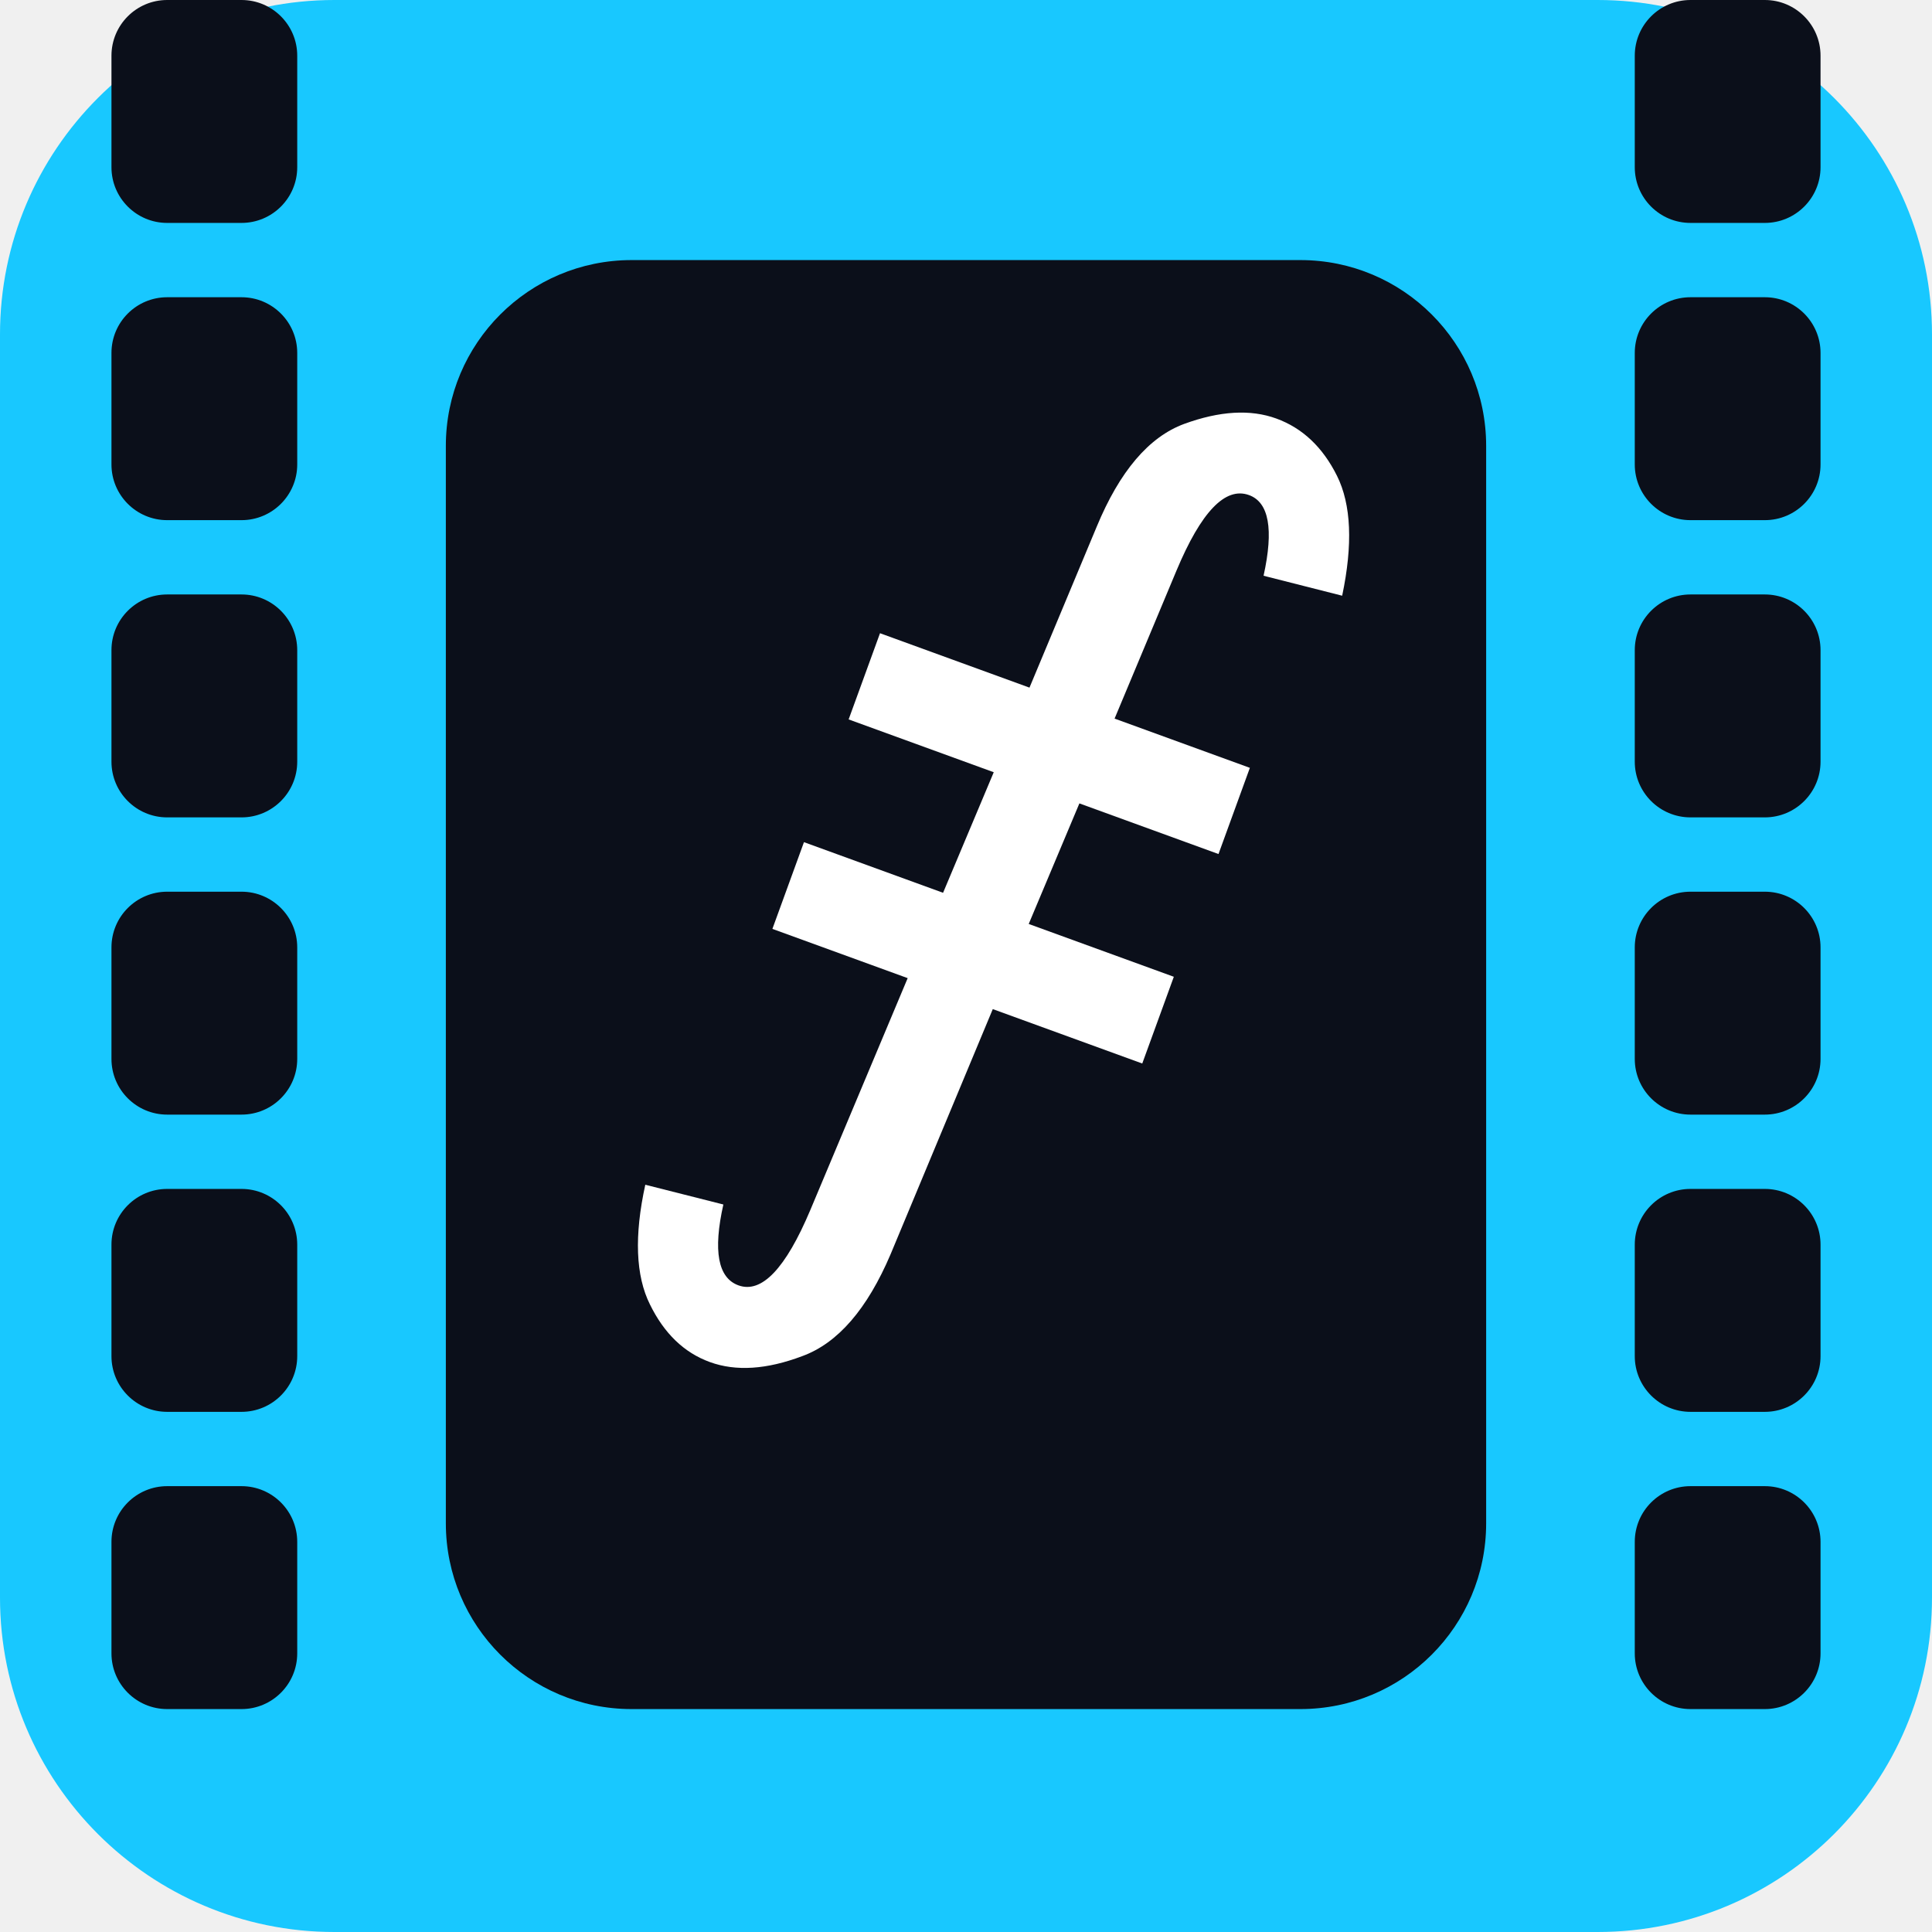
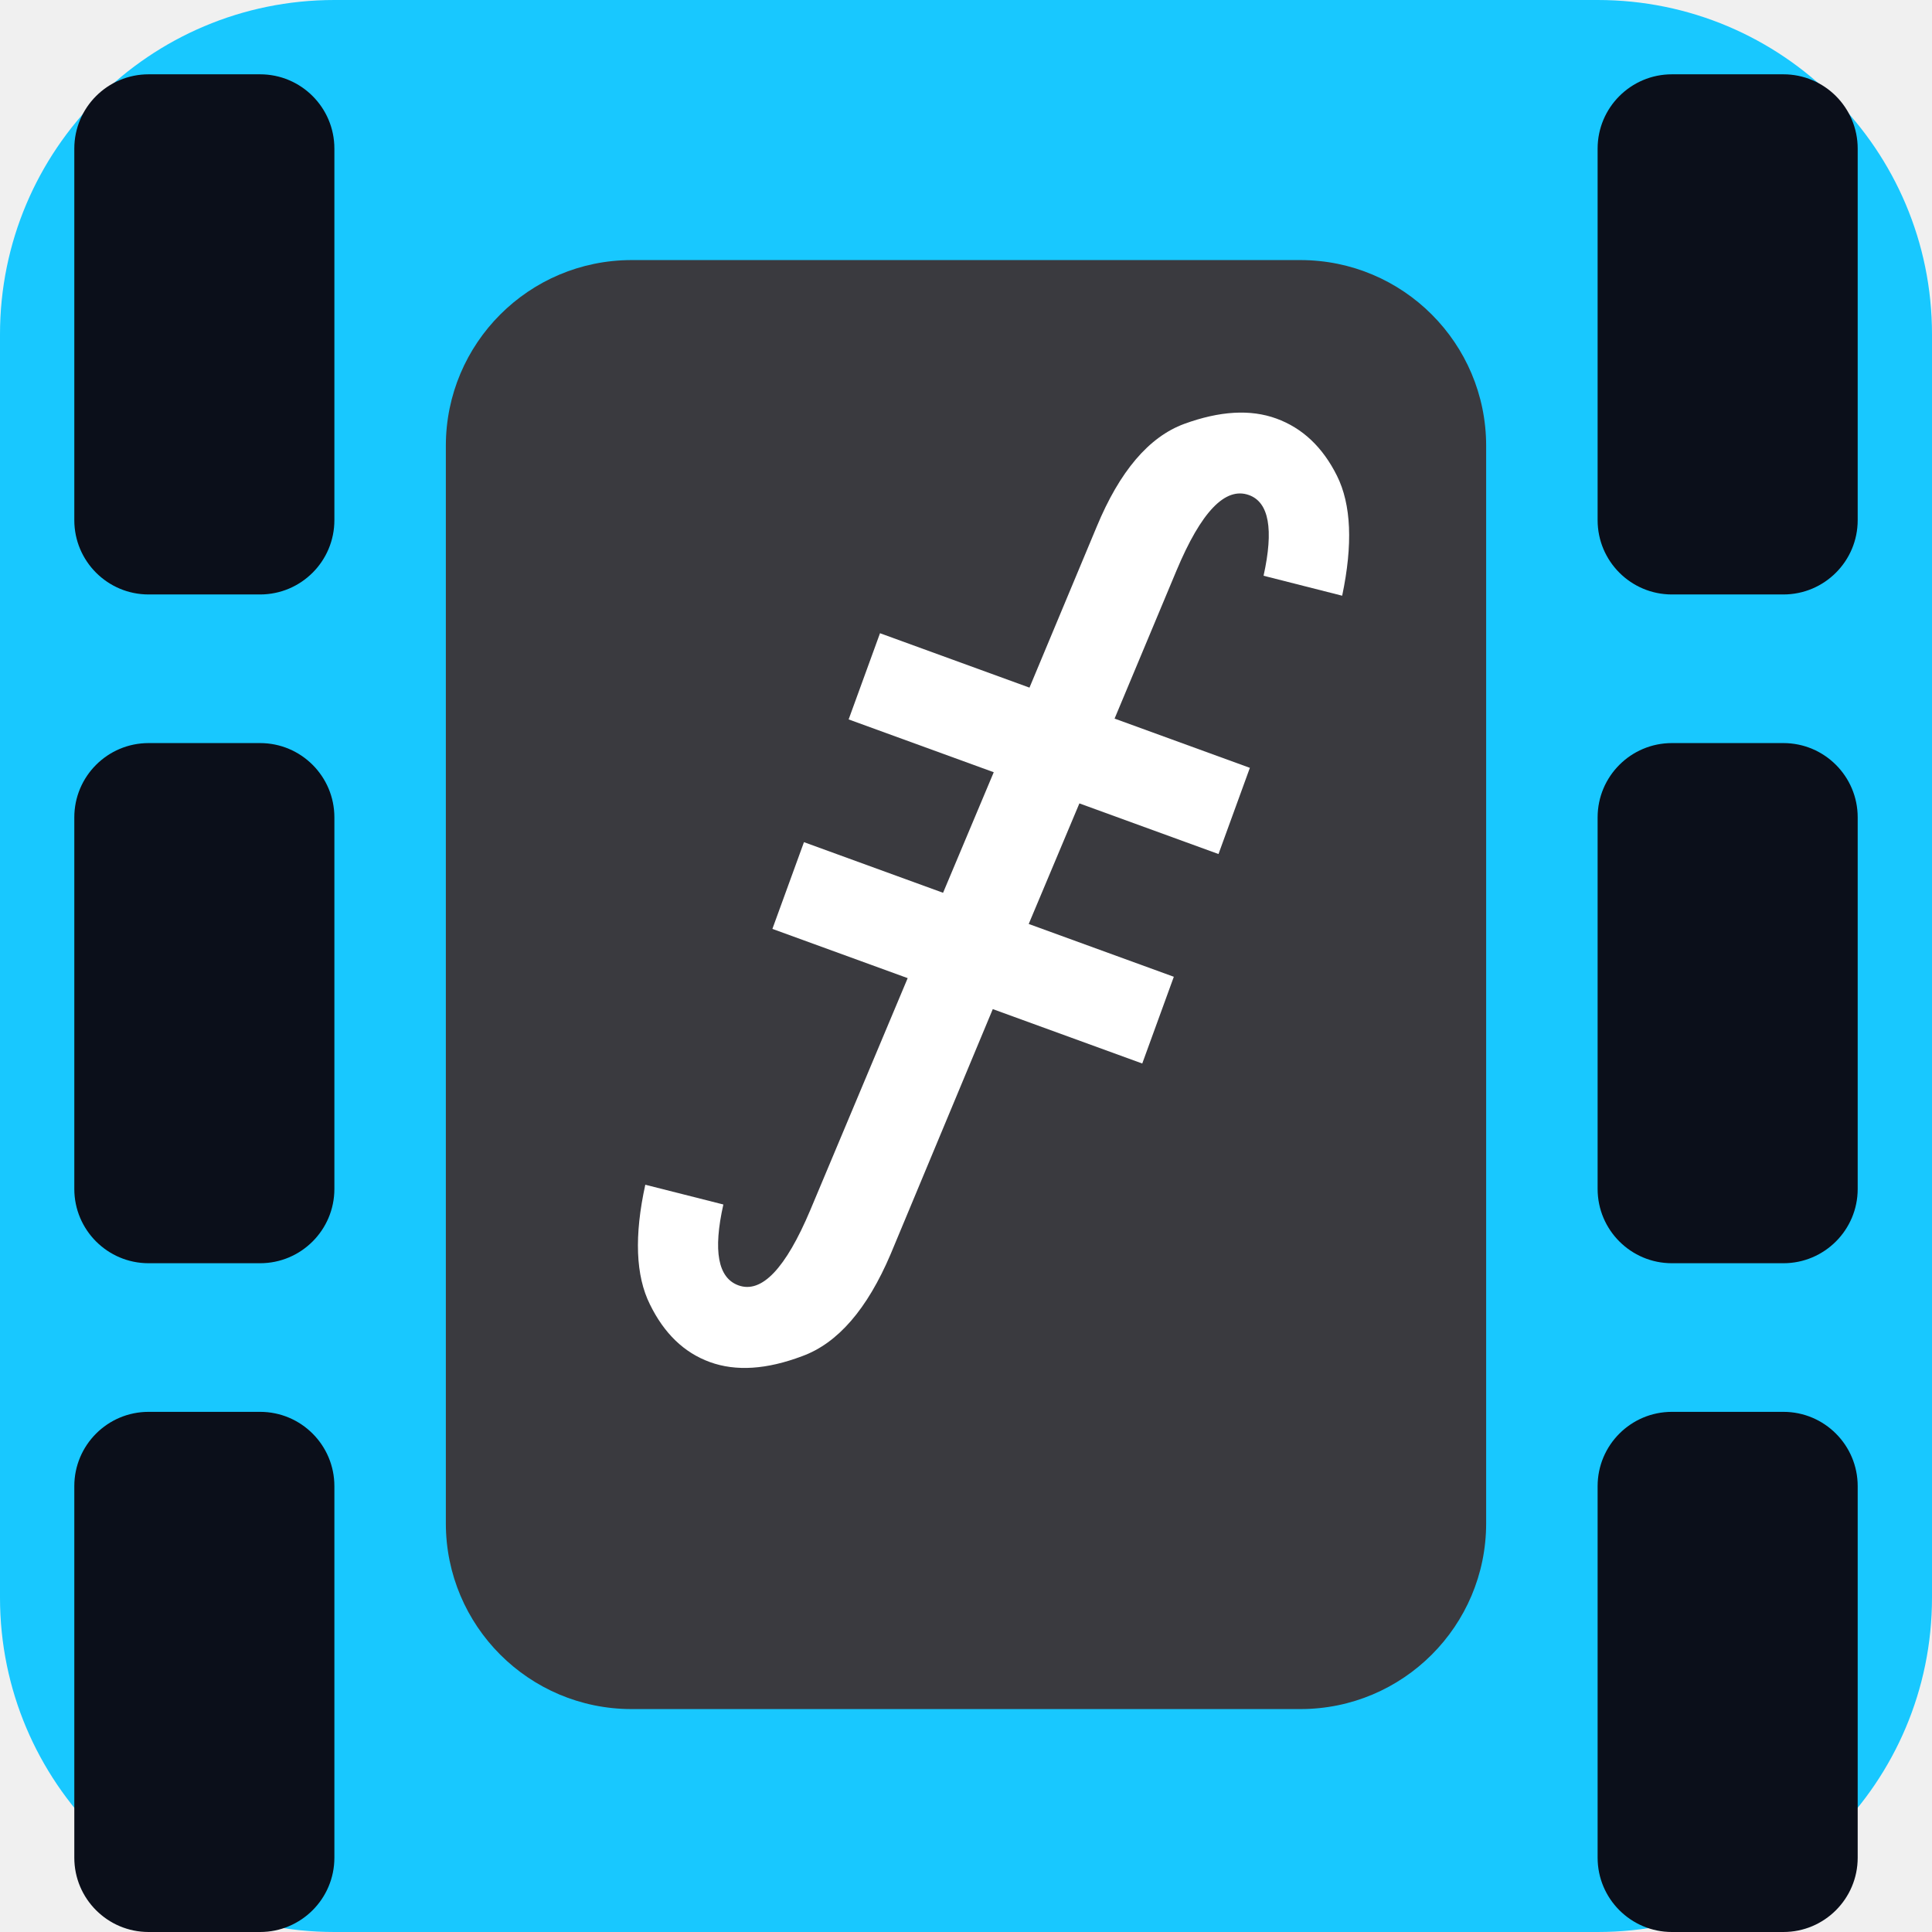
<svg xmlns="http://www.w3.org/2000/svg" viewBox="0 0 52 52" role="img" aria-label="Filecoin Video Streamer favicon">
  <rect width="52" height="52" rx="9" fill="#18C8FF" />
  <g fill="#0B0F1A">
-     <rect x="3" y="0" width="5" height="6" rx="1.5" />
-     <rect x="3" y="8" width="5" height="6" rx="1.5" />
-     <rect x="3" y="16" width="5" height="6" rx="1.5" />
-     <rect x="3" y="24" width="5" height="6" rx="1.5" />
-     <rect x="3" y="32" width="5" height="6" rx="1.5" />
-     <rect x="3" y="40" width="5" height="6" rx="1.5" />
-     <rect x="44" y="0" width="5" height="6" rx="1.5" />
-     <rect x="44" y="8" width="5" height="6" rx="1.5" />
-     <rect x="44" y="16" width="5" height="6" rx="1.5" />
-     <rect x="44" y="24" width="5" height="6" rx="1.5" />
-     <rect x="44" y="32" width="5" height="6" rx="1.5" />
-     <rect x="44" y="40" width="5" height="6" rx="1.5" />
+     <rect x="2" y="2" width="7" height="14" rx="2" />
+     <rect x="2" y="20" width="7" height="14" rx="2" />
+     <rect x="2" y="38" width="7" height="14" rx="2" />
+     <rect x="43" y="2" width="7" height="14" rx="2" />
+     <rect x="43" y="20" width="7" height="14" rx="2" />
+     <rect x="43" y="38" width="7" height="14" rx="2" />
  </g>
-   <rect x="12" y="7" width="28" height="39" rx="5" fill="#0B0F1A" />
+   <rect x="12" y="7" width="28" height="39" rx="5" fill="#3A3A3F" />
  <g transform="rotate(20 26 26)">
    <text x="26" y="32" text-anchor="middle" font-size="30" fill="#FFFFFF" font-family="system-ui, -apple-system, Segoe UI, Roboto, Arial, sans-serif">
      ⨎
    </text>
  </g>
</svg>
